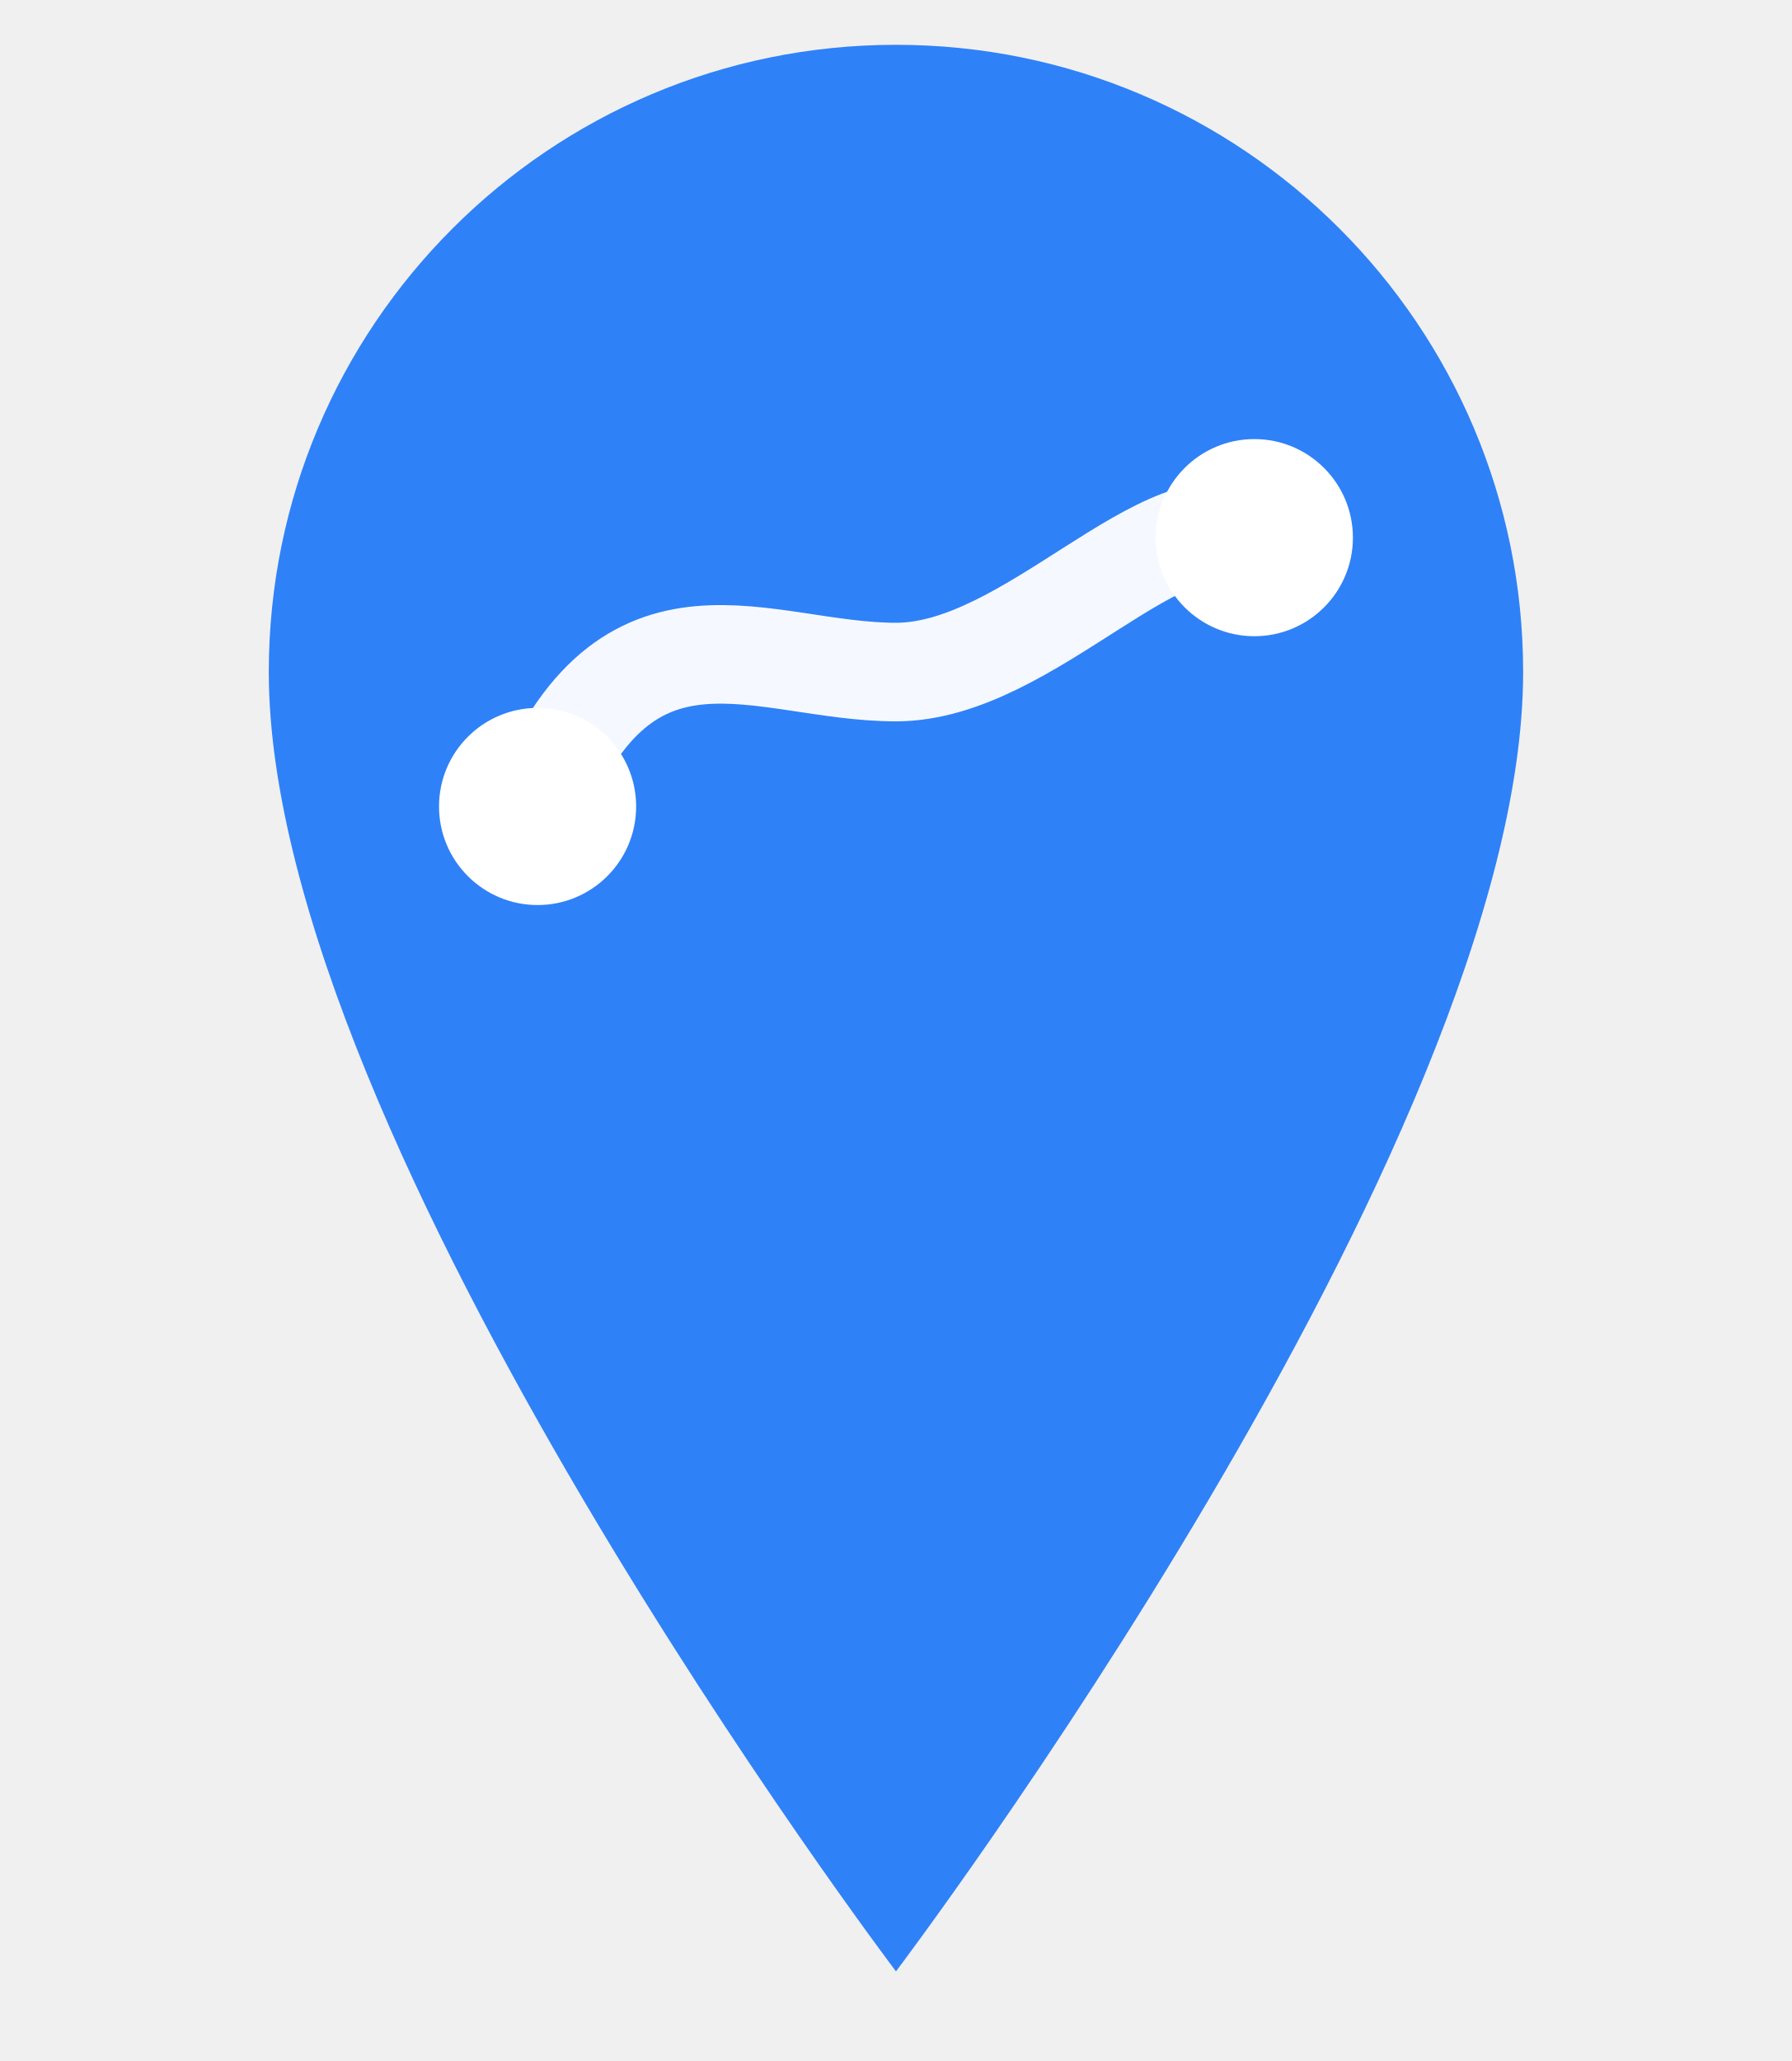
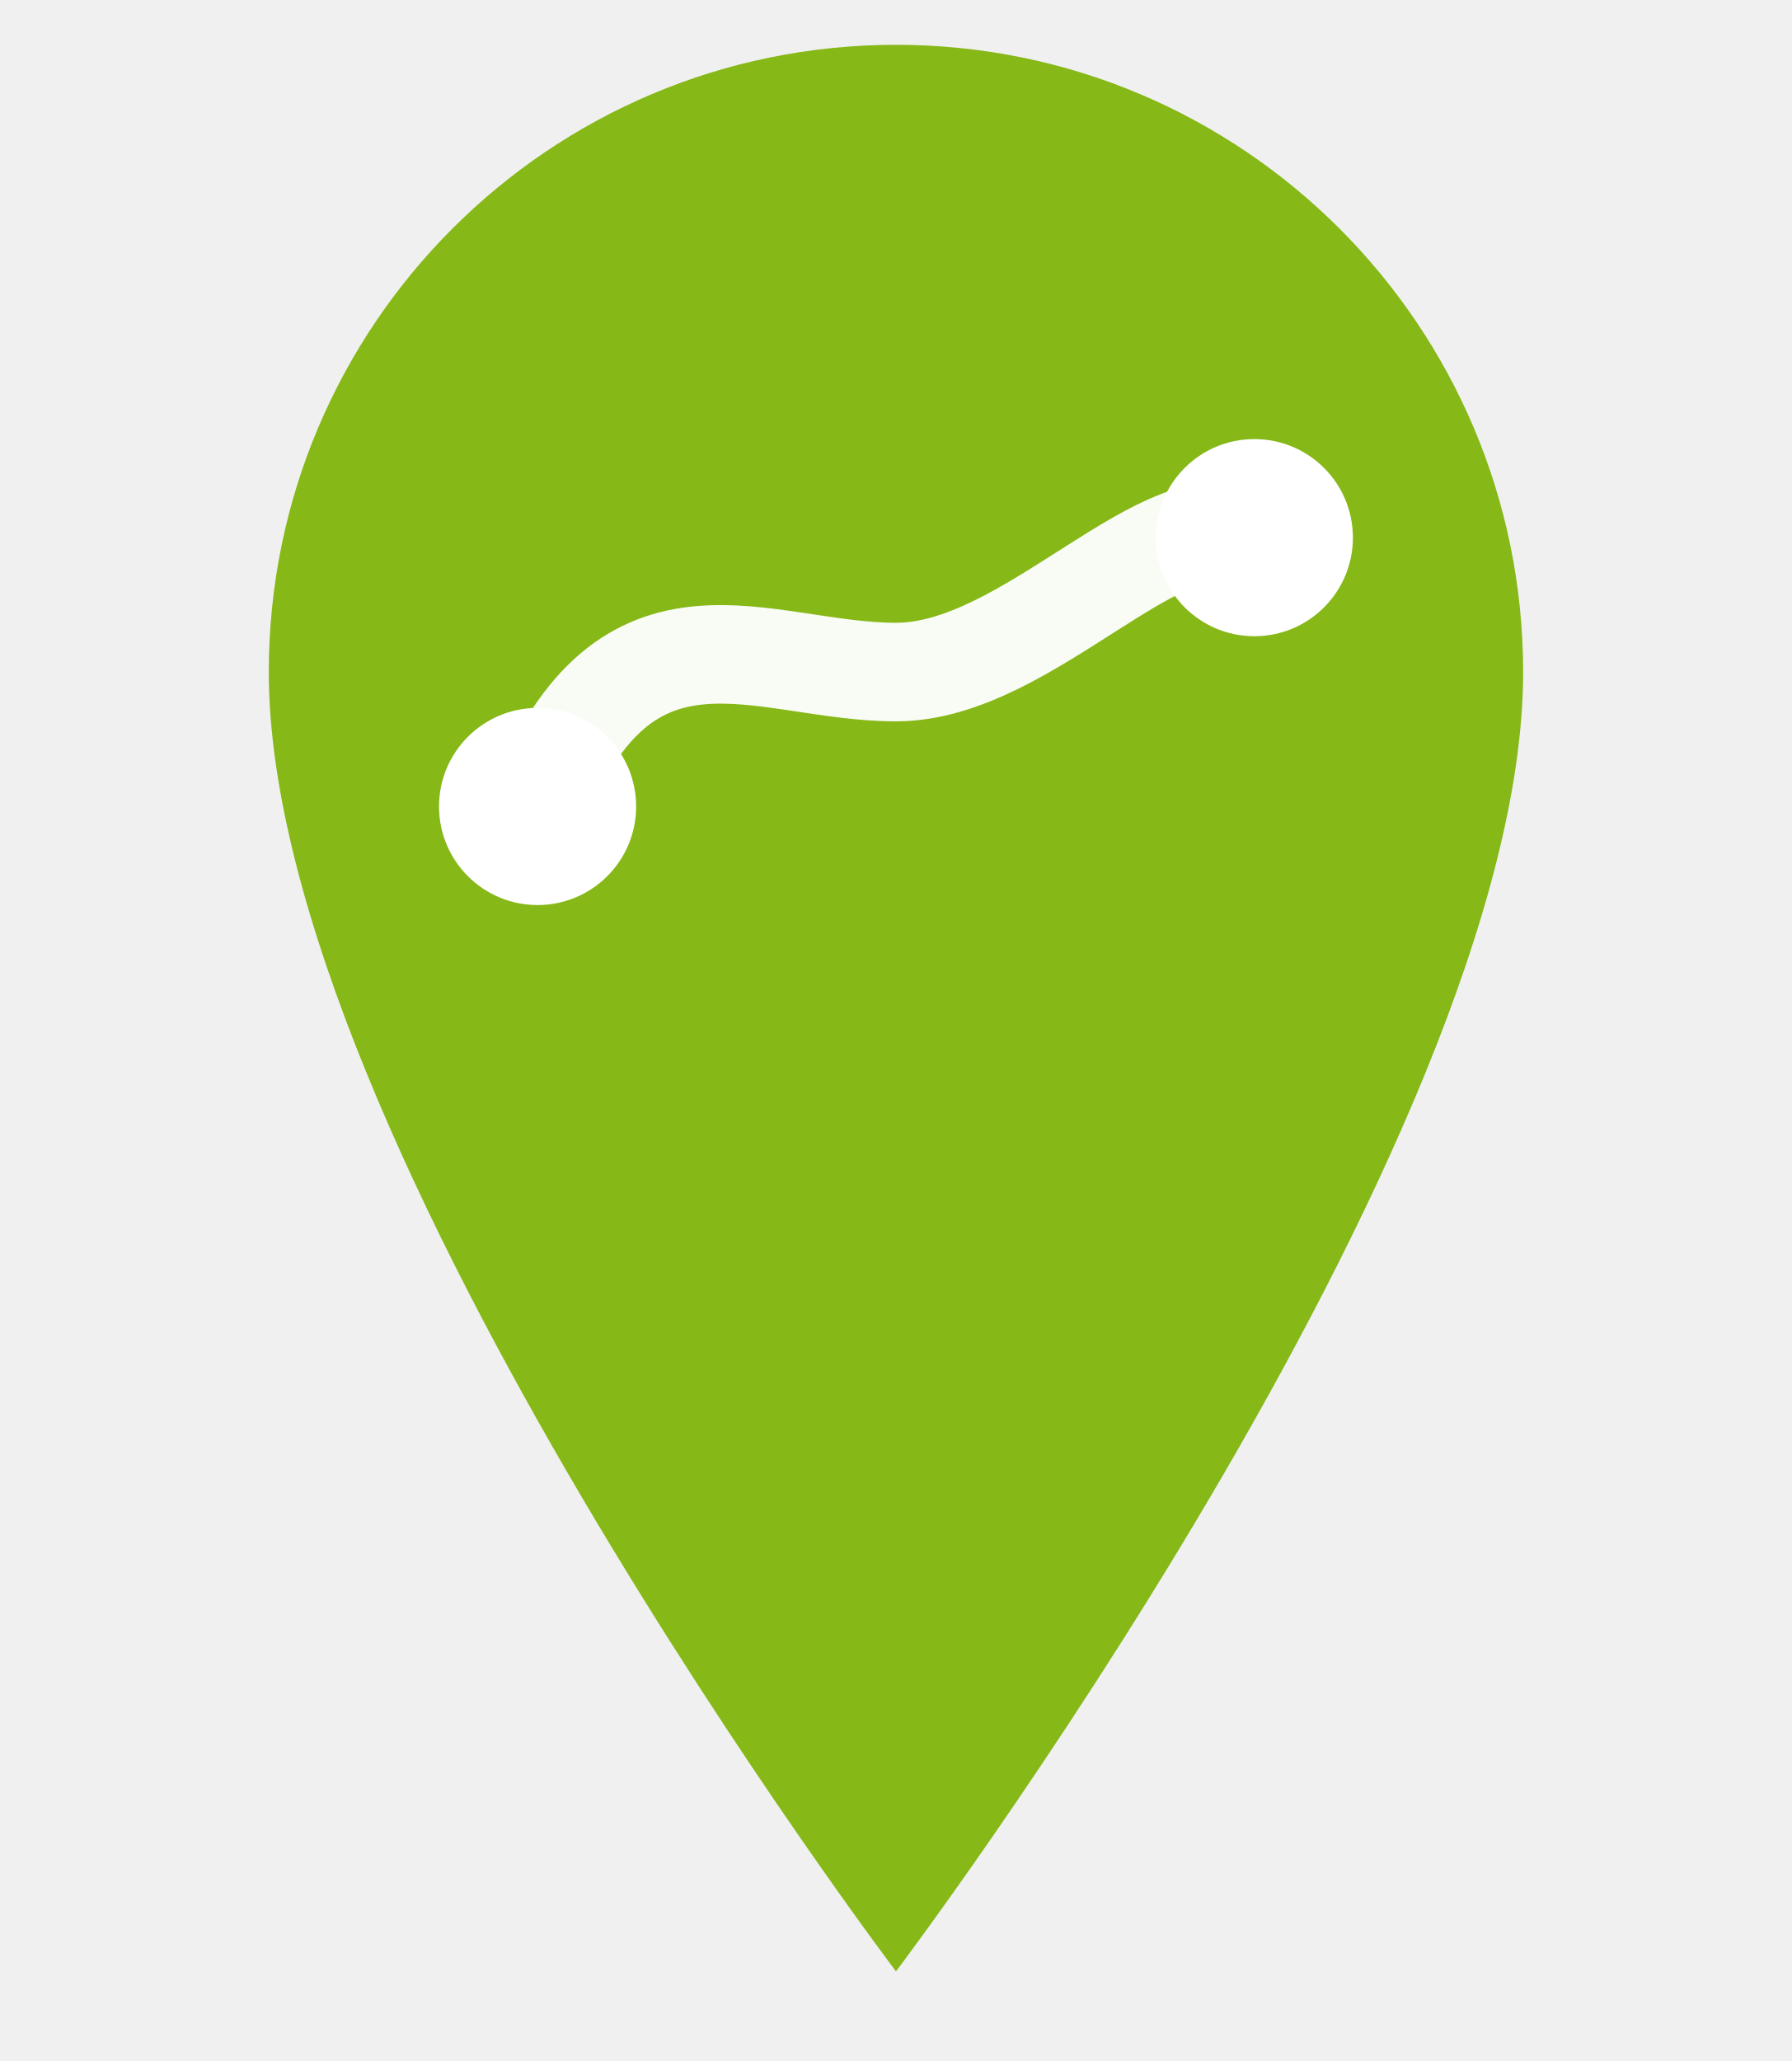
<svg xmlns="http://www.w3.org/2000/svg" viewBox="0 0 40 46" fill="none">
-   <path d="M20 1C12.268 1 6 7.268 6 15c0 10.5 14 29 14 29S34 25.5 34 15C34 7.268 27.732 1 20 1z" fill="#2f81f7" />
+   <path d="M20 1C12.268 1 6 7.268 6 15c0 10.5 14 29 14 29S34 25.5 34 15C34 7.268 27.732 1 20 1z" fill="#86b817" />
  <path d="M12 18 C14 13 17 15 20 15 C23 15 26 11 28 12" stroke="white" stroke-width="2.2" stroke-linecap="round" fill="none" opacity="0.95" />
  <circle cx="12" cy="18" r="2.2" fill="white" />
  <circle cx="28" cy="12" r="2.2" fill="white" />
</svg>
